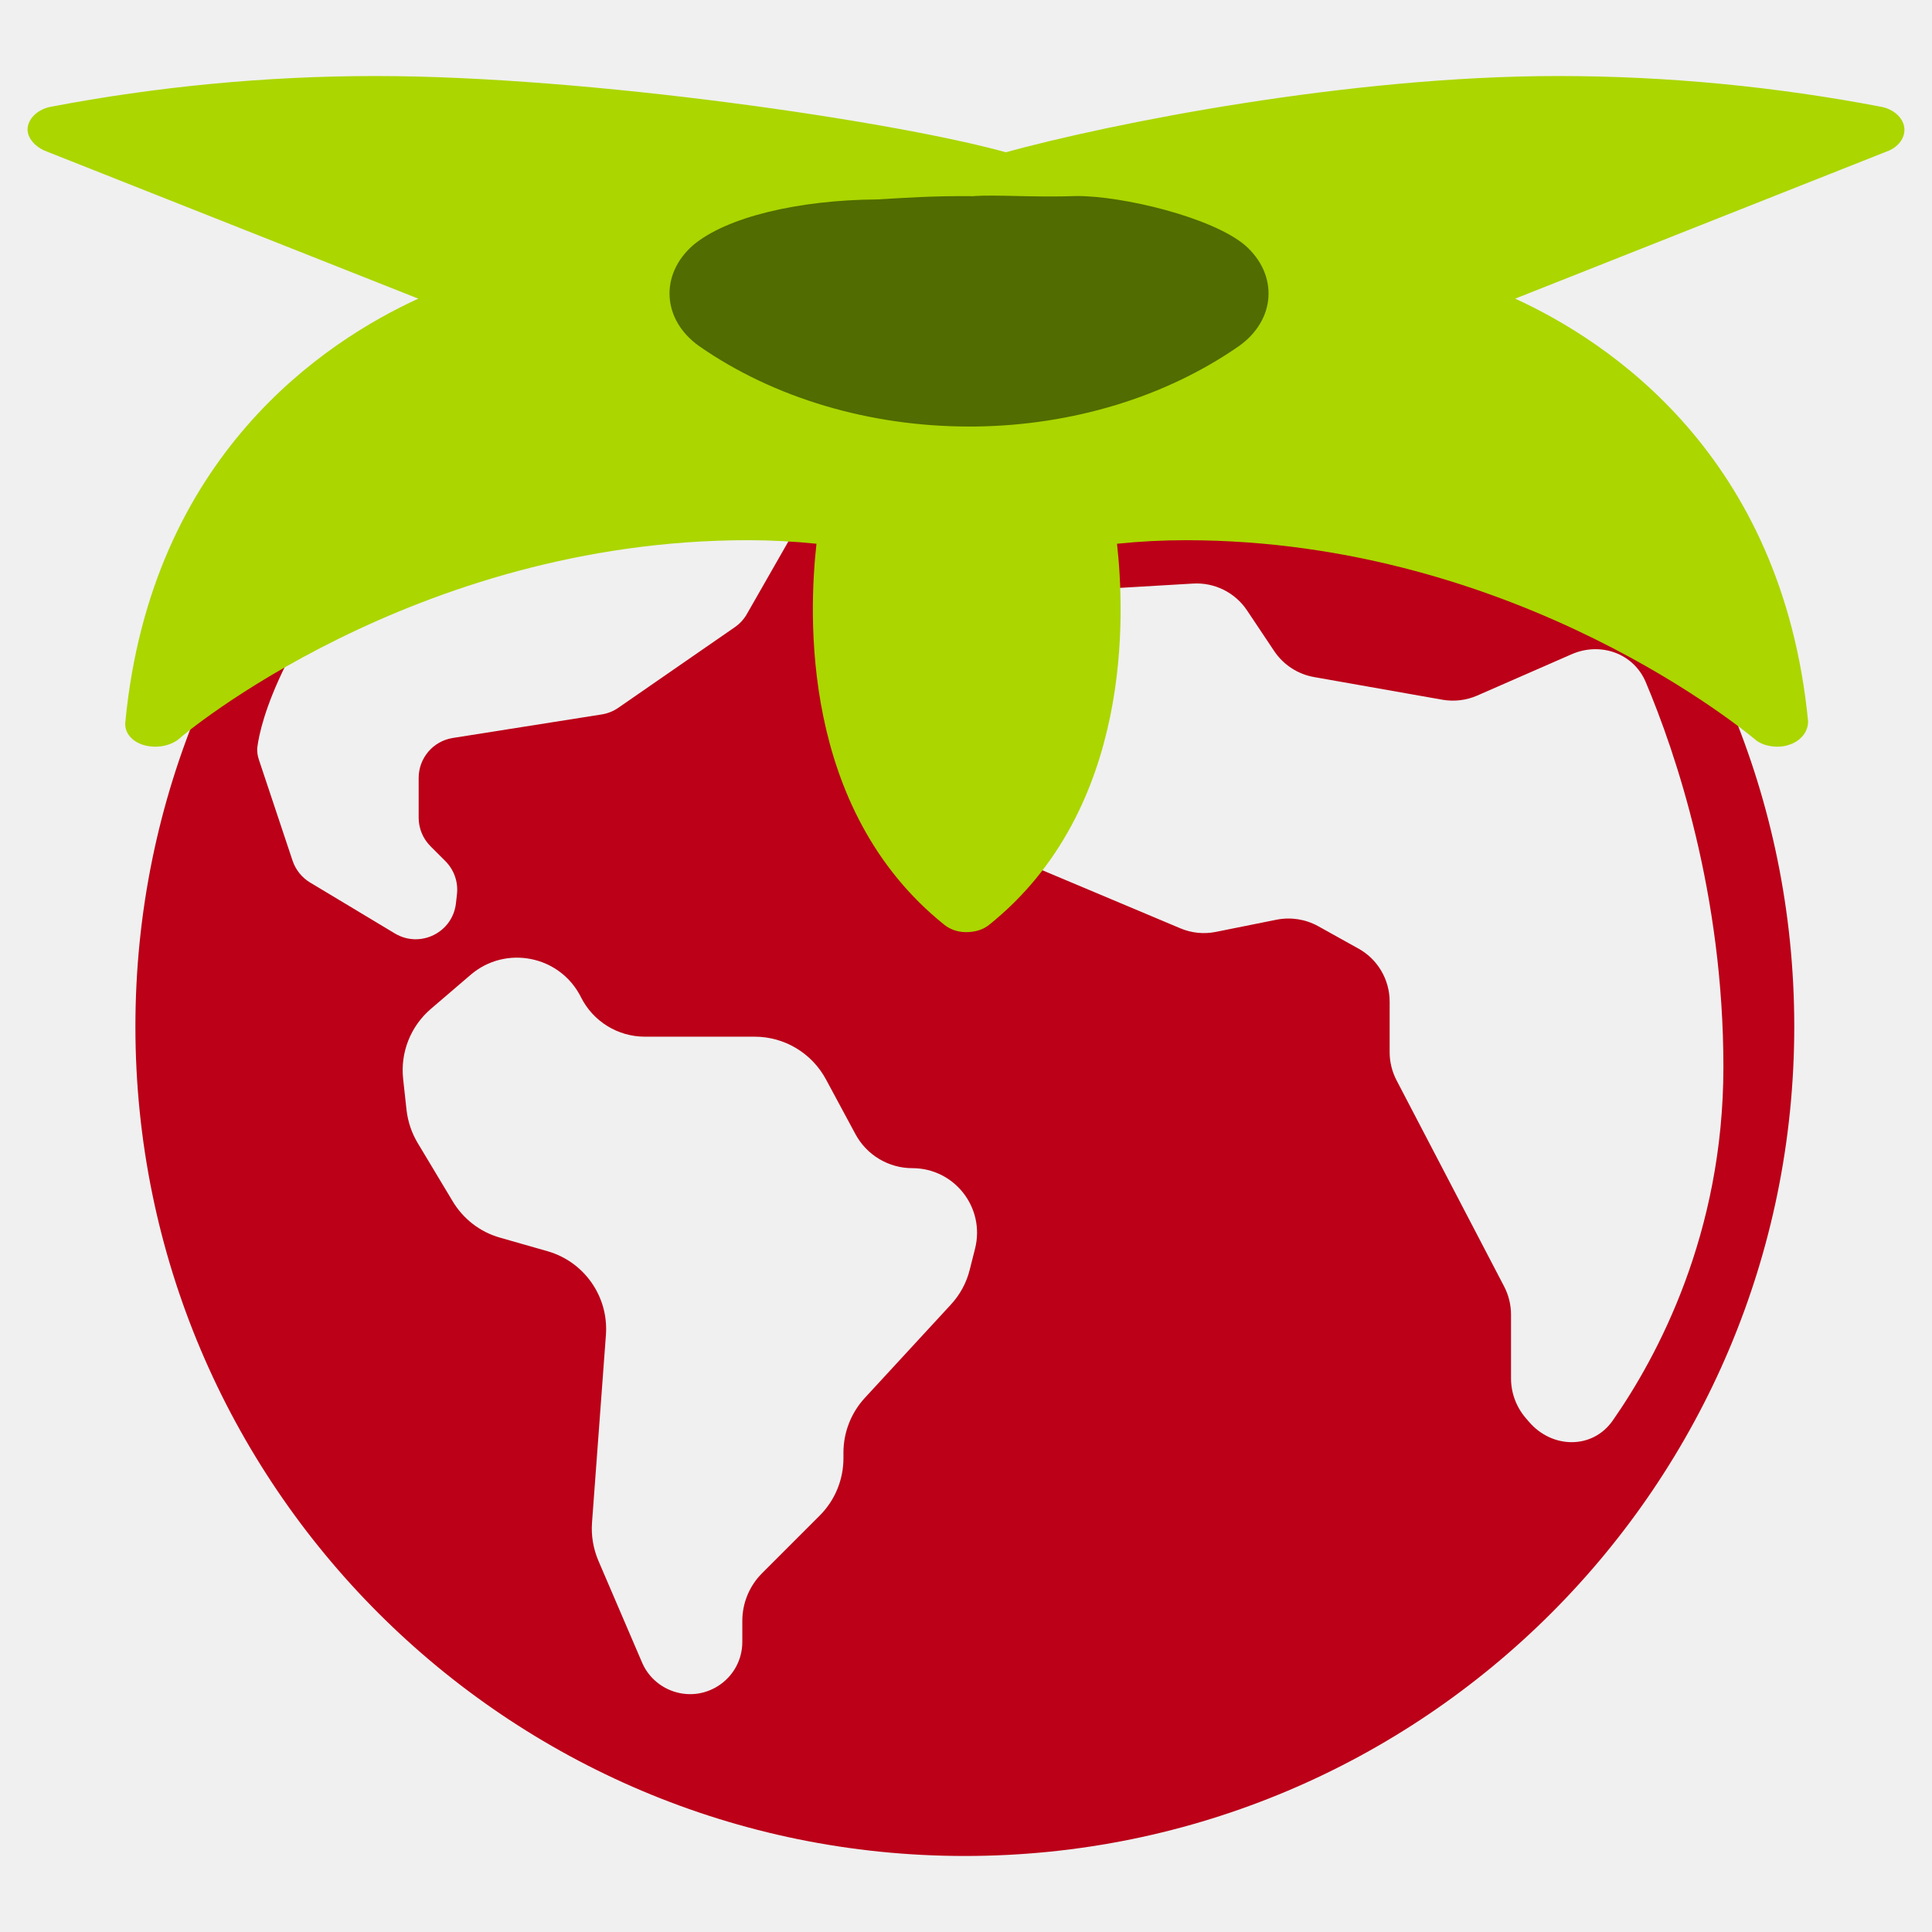
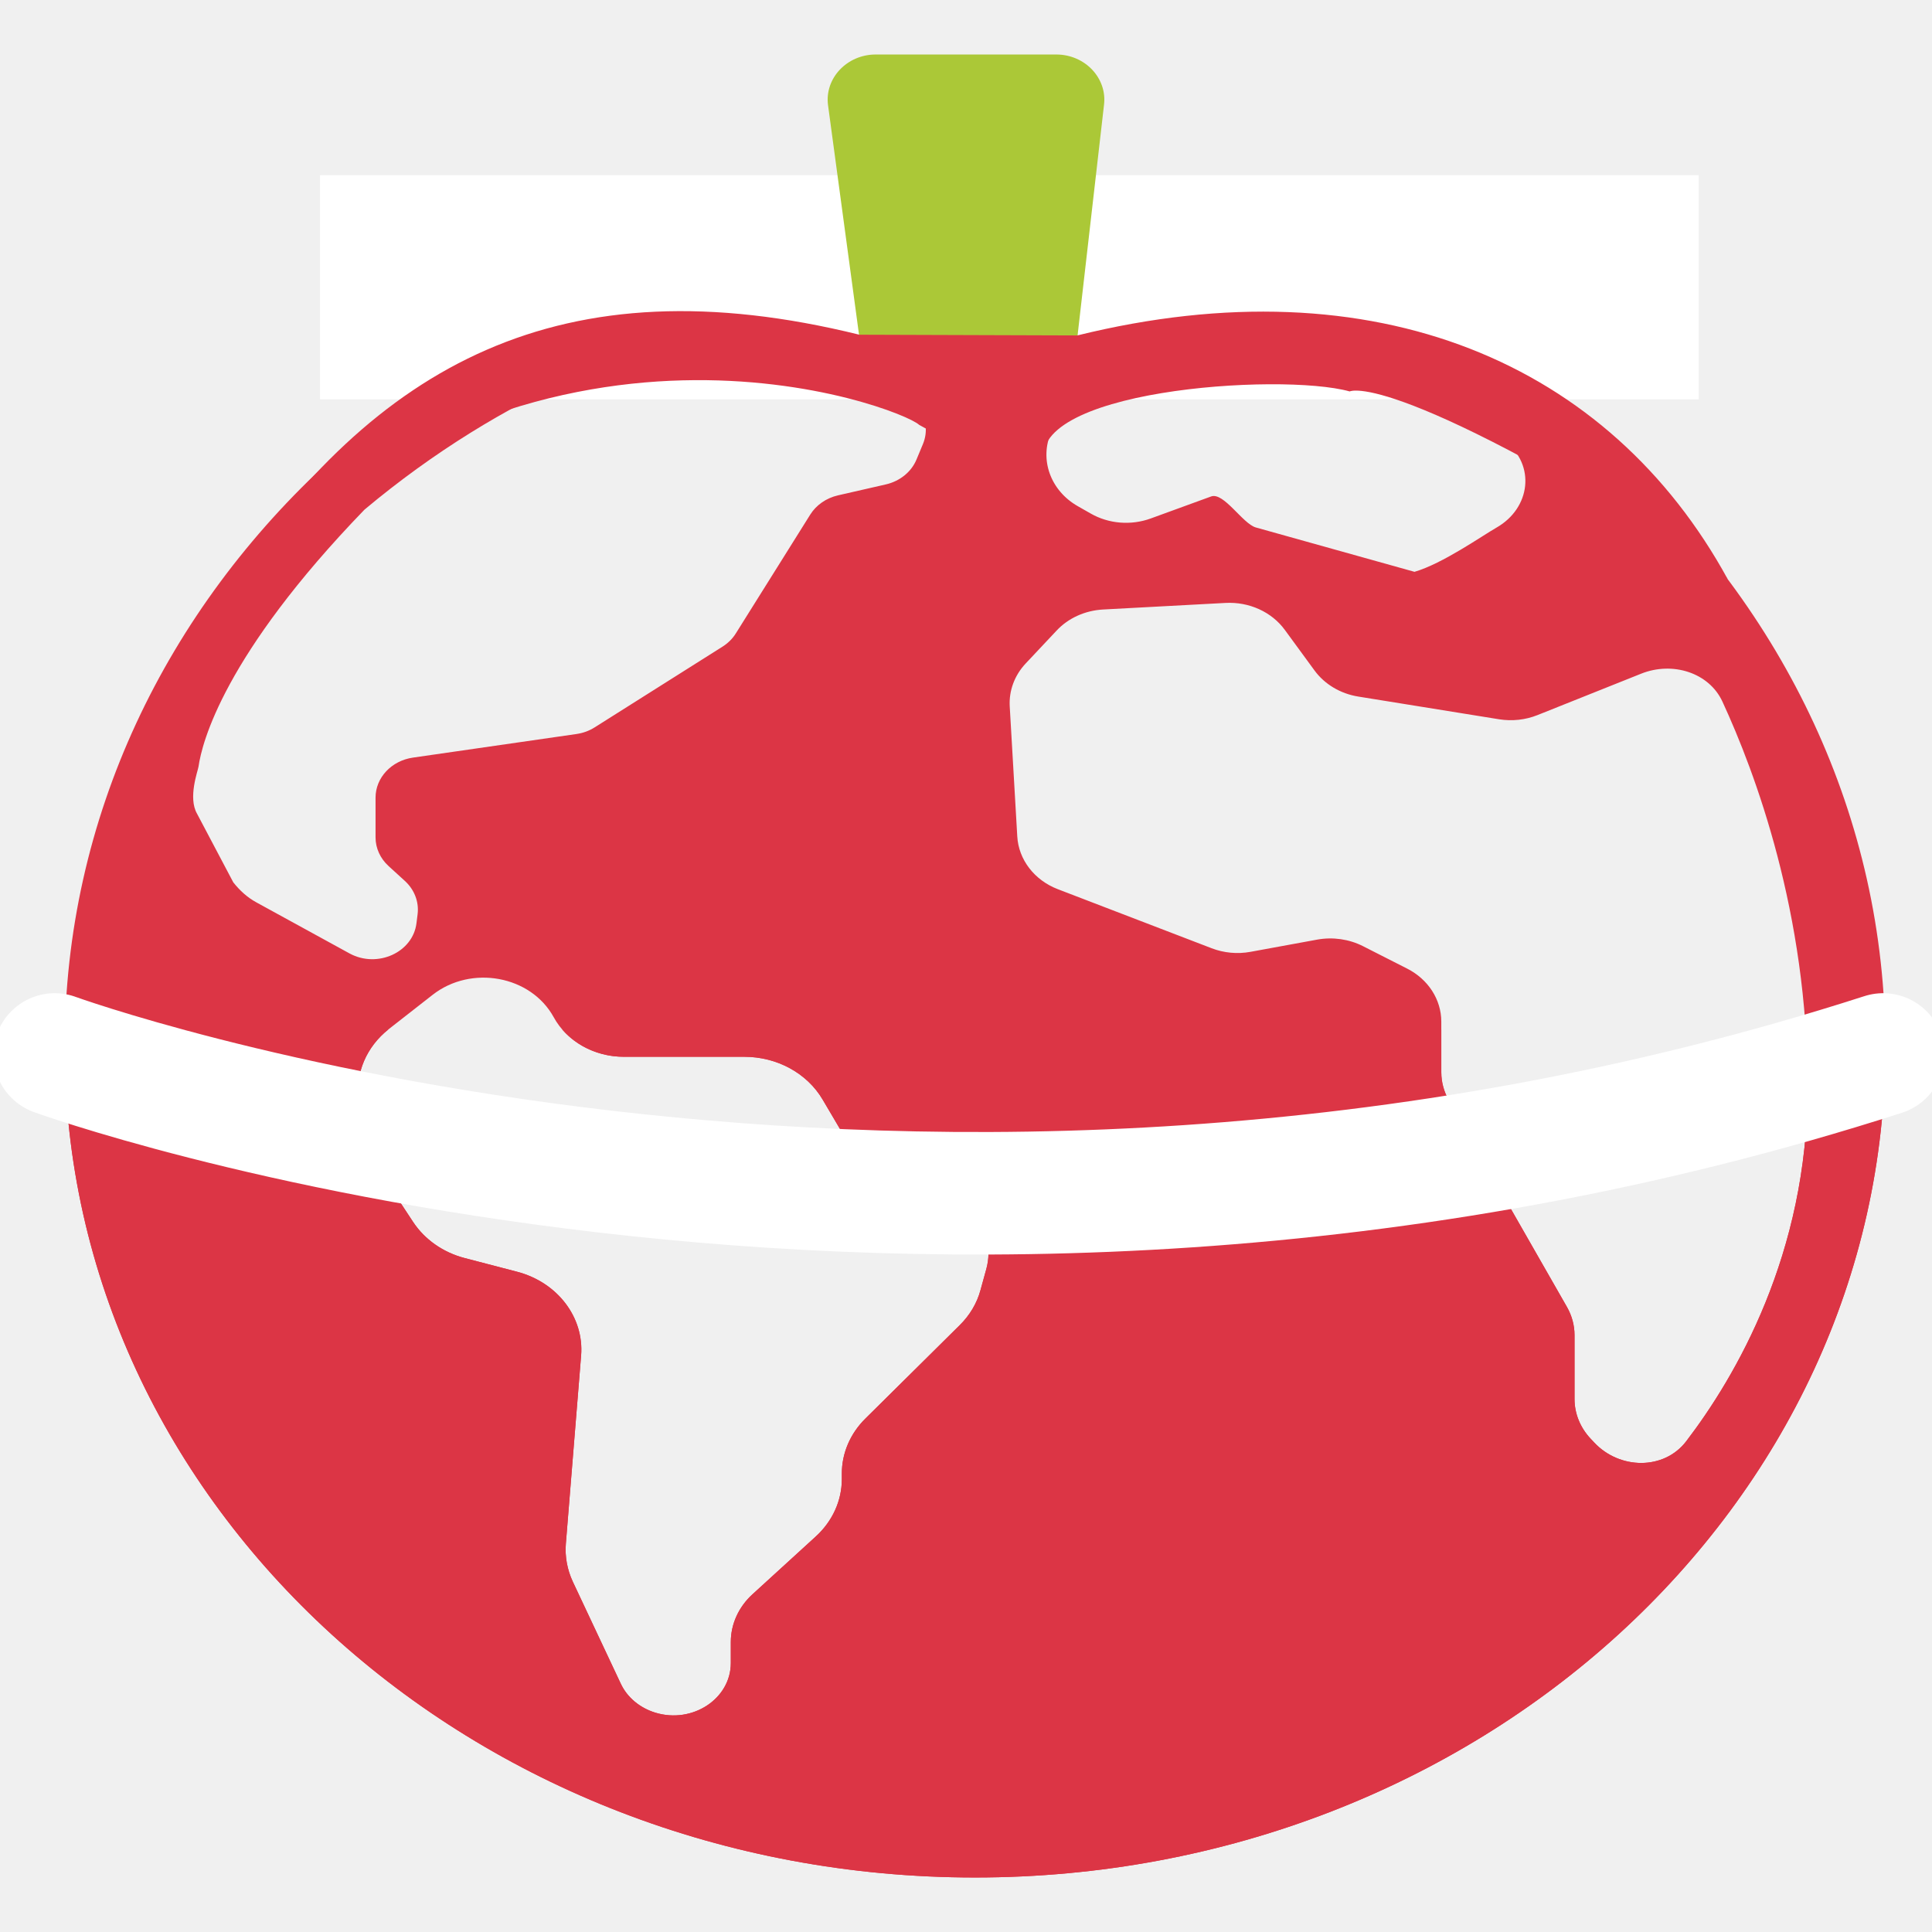
- <svg xmlns="http://www.w3.org/2000/svg" version="1.1" viewBox="-5 -10 90 90" id="svg2" width="90" height="90">
+ <svg xmlns="http://www.w3.org/2000/svg" version="1.1" viewBox="-5 -10 82 82" id="svg2" width="82" height="82">
  <defs id="defs2" />
-   <g id="g6" transform="translate(1.50575,-14.24866)">
+   <g id="g6" transform="translate(-2.691766,-20.56168)">
    <g id="g5" transform="translate(-17.282,-32.45102)" style="stroke-width:2.52;stroke-dasharray:none">
      <g id="g7" style="fill:#abd600;fill-opacity:1;stroke:#465800;stroke-width:62.12;stroke-dasharray:none;stroke-opacity:1;image-rendering:optimizeQuality;shape-rendering:geometricPrecision;text-rendering:geometricPrecision" transform="matrix(0.04056639,0,0,0.04056639,16.68417,24.63678)">
        <g id="g8" transform="translate(64.40059,31.44622)" style="display:inline">
-           <g id="g9" transform="translate(31.65035,85.79797)">
-             <path d="m 34.237,82.456 c 21.34,0 38.638,-17.297 38.638,-38.638 0,-21.34 -17.297,-38.638 -38.638,-38.638 -21.34,0 -38.638,17.297 -38.638,38.638 0,21.34 17.297,38.638 38.638,38.638 z m -11.853,-71.422 2.183,1.093 c 0.166,0.081 0.339,0.136 0.515,0.169 l 5.507,0.972 c 1.163,0.206 1.852,1.414 1.439,2.518 l -0.272,0.718 c -0.217,0.582 -0.707,1.016 -1.307,1.167 l -2.028,0.508 c -0.497,0.125 -0.924,0.449 -1.178,0.895 l -3.158,5.525 c -0.14,0.247 -0.335,0.456 -0.563,0.615 l -5.422,3.751 c -0.232,0.162 -0.497,0.269 -0.777,0.313 l -6.939,1.097 c -0.917,0.144 -1.59,0.935 -1.59,1.863 v 1.848 c 0,0.501 0.199,0.979 0.552,1.333 l 0.692,0.692 c 0.405,0.405 0.604,0.972 0.541,1.542 l -0.048,0.42 c -0.151,1.366 -1.664,2.113 -2.842,1.41 L 3.736,37.108 c -0.383,-0.228 -0.674,-0.593 -0.817,-1.02 l -1.568,-4.701 c -0.063,-0.191 -0.096,-0.394 -0.07,-0.596 0.144,-1.101 1.071,-5.176 7.042,-11.946 5.986,-6.784 11.633,-7.822 13.223,-7.981 0.291,-0.029 0.578,0.04 0.839,0.169 z m -11.172,30.377 -1.848,1.583 c -0.946,0.81 -1.432,2.036 -1.292,3.276 l 0.158,1.443 c 0.063,0.537 0.236,1.056 0.515,1.524 l 1.638,2.728 c 0.493,0.821 1.277,1.425 2.198,1.686 l 2.216,0.633 c 1.715,0.49 2.853,2.12 2.72,3.902 l -0.648,8.746 c -0.044,0.6 0.059,1.207 0.294,1.763 l 2.036,4.745 c 0.272,0.641 0.81,1.13 1.469,1.351 1.576,0.526 3.203,-0.648 3.203,-2.308 v -0.979 c 0,-0.832 0.331,-1.631 0.92,-2.22 l 2.687,-2.687 c 0.707,-0.707 1.104,-1.668 1.104,-2.665 v -0.265 c 0,-0.946 0.357,-1.859 1.001,-2.555 l 3.998,-4.336 c 0.431,-0.464 0.736,-1.027 0.887,-1.642 l 0.247,-0.979 c 0.475,-1.899 -0.961,-3.74 -2.923,-3.74 -1.104,0 -2.124,-0.607 -2.65,-1.583 l -1.377,-2.558 c -0.659,-1.222 -1.933,-1.984 -3.32,-1.984 h -5.113 c -1.263,0 -2.415,-0.714 -2.978,-1.841 -0.968,-1.936 -3.501,-2.448 -5.143,-1.038 z m 33.281,-28.772 2.433,-1.627 c 0.626,-0.416 1.388,-0.563 2.091,-0.302 1.005,0.372 2.61,1.104 4.539,2.481 1.207,0.861 2.286,1.723 3.173,2.47 1.307,1.104 1.093,3.107 -0.357,4.016 -0.596,0.372 -1.318,0.493 -2.003,0.339 l -8.437,-1.918 c -0.56,-0.129 -1.141,-0.081 -1.675,0.133 l -2.562,1.023 c -0.839,0.335 -1.785,0.25 -2.547,-0.228 l -0.548,-0.342 c -1.163,-0.725 -1.638,-2.176 -1.13,-3.446 l 0.225,-0.563 c 0.468,-1.16 1.638,-1.877 2.882,-1.763 l 2.091,0.188 c 0.644,0.059 1.288,-0.103 1.826,-0.46 z m 18.015,13.834 -4.399,1.925 c -0.512,0.225 -1.079,0.291 -1.627,0.195 l -5.978,-1.056 c -0.758,-0.133 -1.432,-0.574 -1.859,-1.215 l -1.259,-1.885 c -0.556,-0.836 -1.513,-1.314 -2.518,-1.255 l -5.19,0.306 c -0.766,0.044 -1.483,0.398 -1.981,0.983 l -1.31,1.528 c -0.471,0.548 -0.714,1.263 -0.677,1.988 l 0.32,6.052 c 0.055,1.082 0.725,2.039 1.726,2.459 l 6.519,2.743 c 0.519,0.221 1.097,0.28 1.649,0.169 l 2.842,-0.571 c 0.659,-0.129 1.34,-0.022 1.929,0.302 l 1.877,1.045 c 0.898,0.497 1.454,1.443 1.454,2.47 v 2.356 c 0,0.453 0.11,0.902 0.32,1.307 l 5.014,9.608 c 0.21,0.405 0.32,0.854 0.32,1.307 v 2.974 c 0,0.674 0.243,1.329 0.681,1.841 l 0.158,0.184 c 1.071,1.252 2.952,1.292 3.898,-0.059 2.091,-2.996 5.157,-8.71 5.157,-16.47 0,-8.099 -2.227,-14.636 -3.619,-17.934 -0.567,-1.344 -2.113,-1.881 -3.449,-1.296 z" fill-rule="evenodd" id="path1-6" style="display:inline;fill:#bb0018;fill-opacity:1;stroke:none;stroke-width:2.5;stroke-linecap:butt;stroke-linejoin:miter;stroke-dasharray:none;stroke-opacity:1;image-rendering:optimizeQuality;shape-rendering:geometricPrecision;text-rendering:geometricPrecision" transform="matrix(24.65095,0,0,24.65095,22.29592,278.7879)" />
-             <g id="g10" transform="matrix(1.473507,0,0,1.473507,-386.2815,-207.4268)">
+           <g id="g9" transform="translate(31.65035,85.79797)" style="display:inline">
+             <path id="path1-6" style="display:none;fill:#dc3545;fill-opacity:1;stroke:none;stroke-width:58.874;stroke-linecap:butt;stroke-linejoin:miter;stroke-dasharray:none;stroke-opacity:1;image-rendering:optimizeQuality;shape-rendering:geometricPrecision;text-rendering:geometricPrecision" d="m 866.306,406.502 c -519.775,0 -942.274,379.91 -952.287,852.095 H 251.38 c 0.576,-0.473 1.191,-0.935 1.781,-1.396 l 45.546,-35.628 c 40.472,-31.719 102.905,-20.212 126.769,23.351 2.696,4.92 5.925,9.502 9.629,13.674 h 919.018 v -9.003 c 0,-23.107 -13.727,-44.38 -35.869,-55.561 l -46.269,-23.544 c -14.519,-7.288 -31.277,-9.687 -47.52,-6.789 l -70.053,12.855 c -13.611,2.485 -27.889,1.166 -40.684,-3.804 l -160.713,-61.724 c -24.682,-9.441 -41.2,-30.972 -42.561,-55.32 l -7.896,-136.158 c -0.907,-16.316 5.092,-32.388 16.707,-44.728 l 32.306,-34.377 c 12.252,-13.169 29.946,-21.105 48.82,-22.099 l 127.973,-6.885 c 24.773,-1.325 48.358,9.462 62.061,28.262 l 31.006,42.417 c 10.528,14.411 27.142,24.318 45.835,27.299 l 147.376,23.784 c 13.523,2.153 27.492,0.671 40.106,-4.381 l 108.426,-43.332 c 32.941,-13.168 71.052,-1.052 85.027,29.177 30.478,65.936 77.25,189.385 87.289,343.91 h 83.052 C 1808.531,786.412 1386.081,406.502 866.306,406.502 Z M 1210.745,527.975 c 6.654,-0.214 13.385,0.732 19.884,2.937 24.773,8.365 64.342,24.829 111.892,55.802 29.763,19.379 56.321,38.748 78.19,55.561 32.214,24.846 26.992,69.916 -8.763,90.371 -14.7,8.365 -32.519,11.085 -49.398,7.607 l -207.944,-43.139 c -13.793,-2.899 -28.152,-1.818 -41.31,2.985 l -63.168,23.014 c -20.69,7.536 -43.999,5.615 -62.783,-5.152 l -13.529,-7.703 C 945.141,693.943 933.416,661.313 945.94,632.742 l 5.537,-12.662 c 11.524,-26.088 40.393,-42.24 71.064,-39.673 l 51.565,4.237 c 15.88,1.325 31.768,-2.318 45.017,-10.351 l 59.942,-36.591 c 9.642,-5.849 20.59,-9.368 31.68,-9.726 z m -651.998,6.307 c 5.317,0.299 10.527,1.726 15.359,3.9 l 53.78,24.603 c 4.083,1.822 8.355,3.058 12.711,3.804 l 135.773,21.858 c 28.676,4.638 45.647,31.822 35.484,56.668 l -6.74,16.129 c -5.354,13.085 -17.419,22.843 -32.21,26.24 l -49.976,11.459 c -12.25,2.816 -22.771,10.104 -29.032,20.125 L 615.993,843.382 c -3.448,5.549 -8.24,10.257 -13.866,13.818 l -133.654,84.401 c -5.717,3.644 -12.266,6.036 -19.162,7.029 l -171.064,24.699 c -22.595,3.23 -39.191,21.016 -39.191,41.887 v 41.55 c 0,11.263 4.914,22.045 13.625,29.995 l 17.044,15.551 c 9.982,9.11 14.879,21.876 13.337,34.714 l -1.156,9.437 c -3.721,30.725 -41.015,47.547 -70.053,31.729 L 114.404,1124.798 c -9.437,-5.135 -16.634,-13.36 -20.173,-22.966 L 55.569,996.103 C 54.026,991.796 53.2,987.225 53.836,982.67 57.374,957.907 80.263,866.223 227.451,713.917 375.002,561.284 514.213,537.941 553.402,534.379 c 1.792,-0.166 3.572,-0.196 5.344,-0.096 z" />
+             <g id="g10" transform="matrix(1.473507,0,0,1.473507,-386.2815,-207.4268)" style="display:none">
              <g id="g27" transform="matrix(0.9357823,0,0,0.7263386,54.64638,106.5742)">
-                 <path style="display:inline;fill:#516c00;fill-opacity:1;stroke:none;stroke-width:78.924;stroke-linecap:round;stroke-linejoin:round;stroke-dasharray:none;stroke-opacity:1" d="m 488.903,475.669 c 0,0 97.338,-46.138 305.435,-57.128 141.866,-7.492 224.063,6.748 379.629,29.873 276.546,41.108 -249.746,236.759 -249.746,236.759 L 677.573,744.968 472.031,659.014 Z" id="path5" />
-                 <path class="fil0" d="m 850.939,1215.514 v 0 c -6.352,0 -12.705,-2.541 -17.787,-7.623 -120.697,-124.509 -113.074,-335.411 -106.722,-409.1 -19.057,-2.541 -38.115,-3.811 -57.172,-3.811 -278.239,0 -472.625,210.903 -473.896,213.444 -7.623,7.623 -19.057,10.164 -29.221,6.353 -10.164,-3.812 -16.516,-13.976 -15.246,-25.41 21.598,-285.862 166.435,-407.83 243.936,-453.568 L 83.558,376.986 C 74.665,371.904 68.312,361.74 69.583,351.576 70.853,341.412 78.476,332.519 88.64,329.978 176.305,308.379 267.78,296.945 359.256,296.945 c 177.87,0 434.012,48.977 525.488,82.01 0.632,44.577 1.807,30.145 -27.208,46.904 -34.2,-0.513 -59.293,1.942 -80.733,3.496 -65.216,0.617 -125.332,18.779 -153.283,49.271 -27.951,31.762 -25.41,80.041 5.082,107.992 62.254,55.902 142.296,86.394 224.878,86.394 v 0 h 5.082 c 81.312,-1.27 158.812,-31.762 219.796,-86.394 30.492,-27.951 33.033,-76.23 5.082,-107.992 -27.951,-30.492 -102.575,-53.06 -139.935,-52.918 -36.585,1.63 -65.589,-1.605 -86.144,0.029 -16.498,-0.778 5.546,-40.821 2.654,-1.899 1.27,-6.352 19.633,-37.634 20.903,-43.986 92.746,-33.033 290.186,-82.907 462.974,-82.907 91.476,0 181.681,11.434 269.346,33.033 10.164,2.541 17.787,11.434 19.058,21.598 1.27,10.164 -3.812,20.328 -12.705,25.41 l -311.272,158.812 c 77.5,45.738 222.337,167.706 243.935,453.568 0,11.434 -6.353,21.599 -16.517,25.41 -8.893,3.812 -21.598,1.27 -27.951,-6.352 -2.541,-2.541 -195.657,-213.444 -473.896,-213.444 -19.058,0 -38.115,1.27 -57.172,3.811 6.352,73.689 13.975,284.591 -106.722,409.1 -5.082,5.082 -11.434,7.623 -19.057,7.623 z" id="path2" style="display:inline;fill:#abd600;fill-opacity:1;stroke:none;stroke-width:31.319;stroke-dasharray:none;stroke-opacity:1" />
+                 <path style="display:inline;fill:#dc3545;fill-opacity:1;stroke:none;stroke-width:78.924;stroke-linecap:round;stroke-linejoin:round;stroke-dasharray:none;stroke-opacity:1" d="m 488.903,475.669 c 0,0 97.338,-46.138 305.435,-57.128 141.866,-7.492 224.063,6.748 379.629,29.873 276.546,41.108 -249.746,236.759 -249.746,236.759 L 677.573,744.968 472.031,659.014 Z" id="path5" />
+                 <path class="fil0" d="m 850.939,1215.514 v 0 c -6.352,0 -12.705,-2.541 -17.787,-7.623 -120.697,-124.509 -113.074,-335.411 -106.722,-409.1 -19.057,-2.541 -38.115,-3.811 -57.172,-3.811 -278.239,0 -472.625,210.903 -473.896,213.444 -7.623,7.623 -19.057,10.164 -29.221,6.353 -10.164,-3.812 -16.516,-13.976 -15.246,-25.41 21.598,-285.862 166.435,-407.83 243.936,-453.568 L 83.558,376.986 C 74.665,371.904 68.312,361.74 69.583,351.576 70.853,341.412 78.476,332.519 88.64,329.978 176.305,308.379 267.78,296.945 359.256,296.945 c 177.87,0 434.012,48.977 525.488,82.01 0.632,44.577 1.807,30.145 -27.208,46.904 -34.2,-0.513 -59.293,1.942 -80.733,3.496 -65.216,0.617 -125.332,18.779 -153.283,49.271 -27.951,31.762 -25.41,80.041 5.082,107.992 62.254,55.902 142.296,86.394 224.878,86.394 v 0 h 5.082 c 81.312,-1.27 158.812,-31.762 219.796,-86.394 30.492,-27.951 33.033,-76.23 5.082,-107.992 -27.951,-30.492 -102.575,-53.06 -139.935,-52.918 -36.585,1.63 -65.589,-1.605 -86.144,0.029 -16.498,-0.778 5.546,-40.821 2.654,-1.899 1.27,-6.352 19.633,-37.634 20.903,-43.986 92.746,-33.033 290.186,-82.907 462.974,-82.907 91.476,0 181.681,11.434 269.346,33.033 10.164,2.541 17.787,11.434 19.058,21.598 1.27,10.164 -3.812,20.328 -12.705,25.41 l -311.272,158.812 c 77.5,45.738 222.337,167.706 243.935,453.568 0,11.434 -6.353,21.599 -16.517,25.41 -8.893,3.812 -21.598,1.27 -27.951,-6.352 -2.541,-2.541 -195.657,-213.444 -473.896,-213.444 -19.058,0 -38.115,1.27 -57.172,3.811 6.352,73.689 13.975,284.591 -106.722,409.1 -5.082,5.082 -11.434,7.623 -19.057,7.623 z" id="path2" style="display:inline;fill:#ffc107;fill-opacity:1;stroke:none;stroke-width:31.319;stroke-dasharray:none;stroke-opacity:1" />
              </g>
+             </g>
+             <g id="g47" style="display:none">
+               <rect style="fill:#ffffff;fill-opacity:1;stroke:#ffffff;stroke-width:28.873;stroke-linecap:round;stroke-linejoin:round;stroke-dasharray:none;stroke-opacity:1" id="rect46" width="29.144" height="128.274" x="151.187" y="1316.531" />
+               <rect style="display:inline;fill:#ffffff;fill-opacity:1;stroke:#ffffff;stroke-width:28.873;stroke-linecap:round;stroke-linejoin:round;stroke-dasharray:none;stroke-opacity:1;image-rendering:optimizeQuality;shape-rendering:geometricPrecision;text-rendering:geometricPrecision" id="rect46-9" width="29.144" height="128.274" x="-5.392" y="1316.173" />
+               <rect style="display:inline;fill:#ffffff;fill-opacity:1;stroke:#ffffff;stroke-width:28.873;stroke-linecap:round;stroke-linejoin:round;stroke-dasharray:none;stroke-opacity:1;image-rendering:optimizeQuality;shape-rendering:geometricPrecision;text-rendering:geometricPrecision" id="rect46-2" width="29.144" height="128.274" x="793.864" y="1317.962" />
+               <rect style="display:inline;fill:#ffffff;fill-opacity:1;stroke:#ffffff;stroke-width:28.873;stroke-linecap:round;stroke-linejoin:round;stroke-dasharray:none;stroke-opacity:1;image-rendering:optimizeQuality;shape-rendering:geometricPrecision;text-rendering:geometricPrecision" id="rect46-2-1" width="29.144" height="128.274" x="961.069" y="1316.531" />
+               <rect style="display:inline;fill:#ffffff;fill-opacity:1;stroke:#ffffff;stroke-width:28.873;stroke-linecap:round;stroke-linejoin:round;stroke-dasharray:none;stroke-opacity:1;image-rendering:optimizeQuality;shape-rendering:geometricPrecision;text-rendering:geometricPrecision" id="rect46-2-1-6" width="29.144" height="128.274" x="1145.499" y="1317.713" />
+               <rect style="display:inline;fill:#ffffff;fill-opacity:1;stroke:#ffffff;stroke-width:28.873;stroke-linecap:round;stroke-linejoin:round;stroke-dasharray:none;stroke-opacity:1;image-rendering:optimizeQuality;shape-rendering:geometricPrecision;text-rendering:geometricPrecision" id="rect46-2-1-6-6" width="29.144" height="128.274" x="1320.846" y="1316.792" />
+               <rect style="display:inline;fill:#ffffff;fill-opacity:1;stroke:#ffffff;stroke-width:20.198;stroke-linecap:round;stroke-linejoin:round;stroke-dasharray:none;stroke-opacity:1;image-rendering:optimizeQuality;shape-rendering:geometricPrecision;text-rendering:geometricPrecision" id="rect46-5-7" width="20.388" height="89.735" x="1058.735" y="1281.486" />
+               <rect style="display:inline;fill:#ffffff;fill-opacity:1;stroke:#ffffff;stroke-width:20.198;stroke-linecap:round;stroke-linejoin:round;stroke-dasharray:none;stroke-opacity:1;image-rendering:optimizeQuality;shape-rendering:geometricPrecision;text-rendering:geometricPrecision" id="rect46-5-7-92" width="20.388" height="89.735" x="877.448" y="1283.446" />
+               <rect style="display:inline;fill:#ffffff;fill-opacity:1;stroke:#ffffff;stroke-width:20.198;stroke-linecap:round;stroke-linejoin:round;stroke-dasharray:none;stroke-opacity:1;image-rendering:optimizeQuality;shape-rendering:geometricPrecision;text-rendering:geometricPrecision" id="rect46-5-7-92-2" width="20.388" height="89.735" x="713.607" y="1280.989" />
+               <rect style="display:inline;fill:#ffffff;fill-opacity:1;stroke:#ffffff;stroke-width:20.198;stroke-linecap:round;stroke-linejoin:round;stroke-dasharray:none;stroke-opacity:1;image-rendering:optimizeQuality;shape-rendering:geometricPrecision;text-rendering:geometricPrecision" id="rect46-5-7-92-2-7" width="20.388" height="89.735" x="76.549" y="1282.562" />
+               <rect style="display:inline;fill:#ffffff;fill-opacity:1;stroke:#ffffff;stroke-width:17.257;stroke-linecap:round;stroke-linejoin:round;stroke-dasharray:none;stroke-opacity:1;image-rendering:optimizeQuality;shape-rendering:geometricPrecision;text-rendering:geometricPrecision" id="rect46-5-7-92-2-7-2" width="23.33" height="57.241" x="-87.464" y="1315.757" />
+               <rect style="display:inline;fill:#ffffff;fill-opacity:1;stroke:#ffffff;stroke-width:20.198;stroke-linecap:round;stroke-linejoin:round;stroke-dasharray:none;stroke-opacity:1;image-rendering:optimizeQuality;shape-rendering:geometricPrecision;text-rendering:geometricPrecision" id="rect46-5-7-9" width="20.388" height="89.735" x="1242.19" y="1281.055" />
+               <rect style="display:inline;fill:#ffffff;fill-opacity:1;stroke:#ffffff;stroke-width:20.198;stroke-linecap:round;stroke-linejoin:round;stroke-dasharray:none;stroke-opacity:1;image-rendering:optimizeQuality;shape-rendering:geometricPrecision;text-rendering:geometricPrecision" id="rect46-5-7-9-8" width="20.388" height="89.735" x="1770.395" y="1283.873" />
+             </g>
+             <g id="g48" transform="translate(10.77511,61.44636)" />
+             <g id="g49" transform="translate(4.868925,93.63313)">
+               <path d="m 866.283,2145.007 c 526.055,0 952.451,-389.15 952.451,-869.254 0,-480.104 -426.396,-869.254 -952.451,-869.254 -526.055,0 -952.451,389.15 -952.451,869.254 0,480.104 426.396,869.254 952.451,869.254 z M 627.901,562.778 c 48.392,12.377 99.046,17.715 148.459,25.672 28.676,4.638 45.643,31.802 35.48,56.648 l -6.715,16.149 c -5.354,13.085 -17.423,22.857 -32.214,26.254 l -49.999,11.429 c -12.25,2.816 -22.777,10.104 -29.038,20.125 l -77.859,124.31 c -3.448,5.549 -8.258,10.269 -13.884,13.83 l -133.666,84.392 c -5.717,3.644 -12.25,6.046 -19.147,7.04 l -171.053,24.68 c -22.595,3.23 -39.201,21.036 -39.201,41.907 v 41.574 c 0,11.263 4.9,22.03 13.612,29.981 l 17.06,15.57 c 9.982,9.11 14.882,21.863 13.339,34.7 l -1.18,9.441 c -3.721,30.725 -41.016,47.538 -70.054,31.719 l -97.459,-53.417 c -9.437,-5.135 -17.376,-12.371 -24.19,-21.014 l -37.882,-71.733 c -9.713,-16.835 0.909,-44.813 1.544,-49.368 C 57.392,957.903 80.259,866.224 227.448,713.918 372.808,592.01 537.021,527.28 615.683,538.178 Z m -329.209,658.806 -45.553,35.612 c -23.321,18.22 -35.299,45.799 -31.851,73.709 l 3.902,32.463 c 1.543,12.091 5.808,23.769 12.704,34.287 l 40.382,61.367 c 12.16,18.468 31.489,32.05 54.174,37.931 l 54.629,14.245 c 42.287,11.015 70.326,47.703 67.06,87.786 L 438.166,1795.757 c -1.089,13.499 1.452,27.163 7.26,39.67 l 50.183,106.753 c 6.715,14.41 19.964,25.425 36.207,30.394 38.839,11.843 78.947,-14.576 78.947,-51.926 v -22.03 c 0,-18.717 8.167,-36.689 22.686,-49.94 l 66.244,-60.458 c 17.423,-15.901 27.224,-37.516 27.224,-59.959 v -5.963 c 0,-21.284 8.802,-41.824 24.682,-57.475 l 98.549,-97.56 c 10.617,-10.435 18.149,-23.105 21.869,-36.937 l 6.08,-22.03 c 11.706,-42.733 -23.683,-84.144 -72.052,-84.144 -27.224,0 -52.359,-13.665 -65.336,-35.612 l -33.937,-57.557 c -16.243,-27.496 -47.641,-44.639 -81.85,-44.639 H 498.877 c -31.124,0 -59.528,-16.067 -73.413,-41.408 -23.865,-43.562 -86.297,-55.075 -126.769,-23.355 z m 820.409,-647.297 59.981,-36.606 c 15.427,-9.358 34.212,-12.671 51.544,-6.791 24.773,8.365 64.337,24.846 111.887,55.819 29.763,19.379 56.353,38.758 78.222,55.571 32.214,24.846 26.952,69.899 -8.802,90.354 -14.7,8.365 -56.453,37.789 -85.861,46.294 l -166.042,-46.417 c -13.793,-3.988 -33.577,-37.229 -46.735,-32.425 l -63.159,23.023 c -20.69,7.536 -44.01,5.631 -62.794,-5.135 l -13.521,-7.702 c -28.676,-16.315 -40.382,-48.945 -27.858,-77.516 l 5.535,-12.671 c 11.524,-26.088 40.382,-42.237 71.053,-39.67 l 51.544,4.224 c 15.88,1.325 31.761,-2.319 45.009,-10.352 z m 444.098,311.235 -108.44,43.314 c -12.614,5.052 -26.587,6.543 -40.11,4.389 l -147.37,-23.769 c -18.693,-2.981 -35.299,-12.92 -45.827,-27.331 l -31.034,-42.403 c -13.702,-18.8 -37.297,-29.565 -62.07,-28.24 l -127.949,6.874 c -18.875,0.994 -36.569,8.944 -48.821,22.113 l -32.304,34.369 c -11.615,12.34 -17.604,28.406 -16.697,44.722 l 7.895,136.153 c 1.361,24.348 17.877,45.882 42.558,55.323 l 160.709,61.7 c 12.795,4.969 27.043,6.294 40.653,3.81 l 70.054,-12.837 c 16.243,-2.899 33.031,-0.497 47.55,6.791 l 46.28,23.521 c 22.142,11.181 35.845,32.464 35.845,55.571 v 53.003 c 0,10.187 2.722,20.29 7.895,29.4 l 123.593,216.148 c 5.173,9.11 7.895,19.214 7.895,29.4 v 66.916 c 0,15.155 5.989,29.898 16.788,41.408 l 3.902,4.141 c 26.406,28.157 72.777,29.069 96.098,-1.325 51.544,-67.414 127.134,-195.947 127.134,-370.535 0,-182.2 -54.901,-329.278 -89.201,-403.482 -13.975,-30.229 -52.087,-42.32 -85.028,-29.152 z" fill-rule="evenodd" id="path45" style="display:inline;fill:#dc3545;fill-opacity:1;stroke:none;stroke-width:58.874;stroke-linecap:butt;stroke-linejoin:miter;stroke-dasharray:none;stroke-opacity:1;image-rendering:optimizeQuality;shape-rendering:geometricPrecision;text-rendering:geometricPrecision" transform="translate(10.77512,61.44636)" />
+               <path id="path39" style="display:inline;fill:#dc3545;fill-opacity:1;stroke:none;stroke-width:58.874;stroke-linecap:butt;stroke-linejoin:miter;stroke-dasharray:none;stroke-opacity:1;image-rendering:optimizeQuality;shape-rendering:geometricPrecision;text-rendering:geometricPrecision" d="m -85.982,1257.875 c -0.131,5.943 -0.193,11.891 -0.193,17.862 0,480.104 426.425,869.283 952.48,869.283 526.055,0 952.432,-389.179 952.432,-869.283 0,-5.971 -0.061,-11.92 -0.193,-17.862 h -83.101 c 1.289,19.605 1.974,39.726 1.974,60.279 0,174.589 -75.563,303.121 -127.106,370.535 -23.321,30.394 -69.694,29.457 -96.1,1.3 l -3.9,-4.141 c -10.799,-11.51 -16.803,-26.25 -16.803,-41.406 v -66.923 c 0,-10.186 -2.724,-20.259 -7.896,-29.369 L 1362.021,1331.972 c -5.172,-9.11 -7.896,-19.183 -7.896,-29.369 v -44.728 H 434.481 c 15.363,17.741 38.995,28.454 64.42,28.454 h 125.999 c 34.209,0 65.606,17.136 81.849,44.632 l 33.943,57.583 c 12.977,21.947 38.111,35.628 65.335,35.628 48.368,0 83.781,41.379 72.075,84.112 l -6.066,22.051 c -3.721,13.832 -11.29,26.493 -21.907,36.928 l -98.508,97.545 c -15.88,15.651 -24.699,36.203 -24.699,57.487 v 5.97 c 0,22.444 -9.828,44.041 -27.251,59.942 l -66.201,60.472 c -14.519,13.251 -22.725,31.211 -22.725,49.928 v 22.051 c 0,37.35 -40.073,63.745 -78.912,51.902 -16.243,-4.97 -29.491,-15.97 -36.206,-30.38 l -50.217,-106.741 c -5.808,-12.507 -8.311,-26.173 -7.222,-39.673 l 15.936,-196.774 c 3.266,-40.083 -24.781,-76.756 -67.068,-87.771 l -54.598,-14.251 c -22.685,-5.881 -42.005,-19.471 -54.165,-37.939 l -40.395,-61.387 c -6.897,-10.518 -11.168,-22.189 -12.711,-34.28 l -3.9,-32.451 c -3.404,-27.561 8.256,-54.816 31.006,-73.038 z" transform="translate(10.77512,61.44636)" />
+               <rect style="display:inline;fill:#ffffff;fill-opacity:1;stroke:none;stroke-width:49.302;stroke-linecap:round;stroke-linejoin:round;stroke-dasharray:none;stroke-opacity:1;image-rendering:optimizeQuality;shape-rendering:geometricPrecision;text-rendering:geometricPrecision" id="rect47" width="1442.448" height="234.464" x="180.967" y="363.994" transform="translate(10.77512,61.44636)" />
+               <path class="cls-1" d="m 807.787,625.156 c 0,0 144.547,81.08 131.897,43.746 -27.071,-79.897 245.661,-98.988 318.597,-78.701 0,0 46.832,-25.245 395.48,196.38 C 1530.175,560.696 1285.374,454.618 973.34,531.6 l -1.424,-183.528 c 2.395,-20.186 -13.344,-38.32 -33.872,-38.32 H 810.082 c -20.528,0 -36.267,18.134 -33.872,38.32 l -30.967,182.778 C 433.209,453.868 238.735,560.886 80.661,798.349 409.533,461.941 788.08,606.507 807.787,625.156 Z" id="path1" style="display:inline;fill:#dc3545;fill-opacity:1;stroke:#ffffff;stroke-width:0px;stroke-dasharray:none;stroke-opacity:1;image-rendering:optimizeQuality;shape-rendering:geometricPrecision;text-rendering:geometricPrecision" transform="translate(10.77512,61.44636)" />
+               <path style="display:inline;fill:none;fill-opacity:1;stroke:#ffffff;stroke-width:128.185;stroke-linecap:round;stroke-linejoin:round;stroke-dasharray:none;stroke-opacity:1;image-rendering:optimizeQuality;shape-rendering:geometricPrecision;text-rendering:geometricPrecision" d="m -85.831,1345.342 c 0,0 897.689,326.829 1913.036,0" id="path47" />
+               <path d="M 984.333,593.059 1011.985,351.929 c 3.534,-27.817 -19.688,-52.804 -49.978,-52.804 H 773.203 c -30.289,0 -53.511,24.988 -49.977,52.804 l 32.448,240.382" style="display:inline;fill:#abc837;fill-opacity:1;stroke:#ffffff;stroke-width:0px;stroke-dasharray:none;stroke-opacity:1;image-rendering:optimizeQuality;shape-rendering:geometricPrecision;text-rendering:geometricPrecision" id="path1-8" />
            </g>
          </g>
        </g>
      </g>
    </g>
  </g>
</svg>
